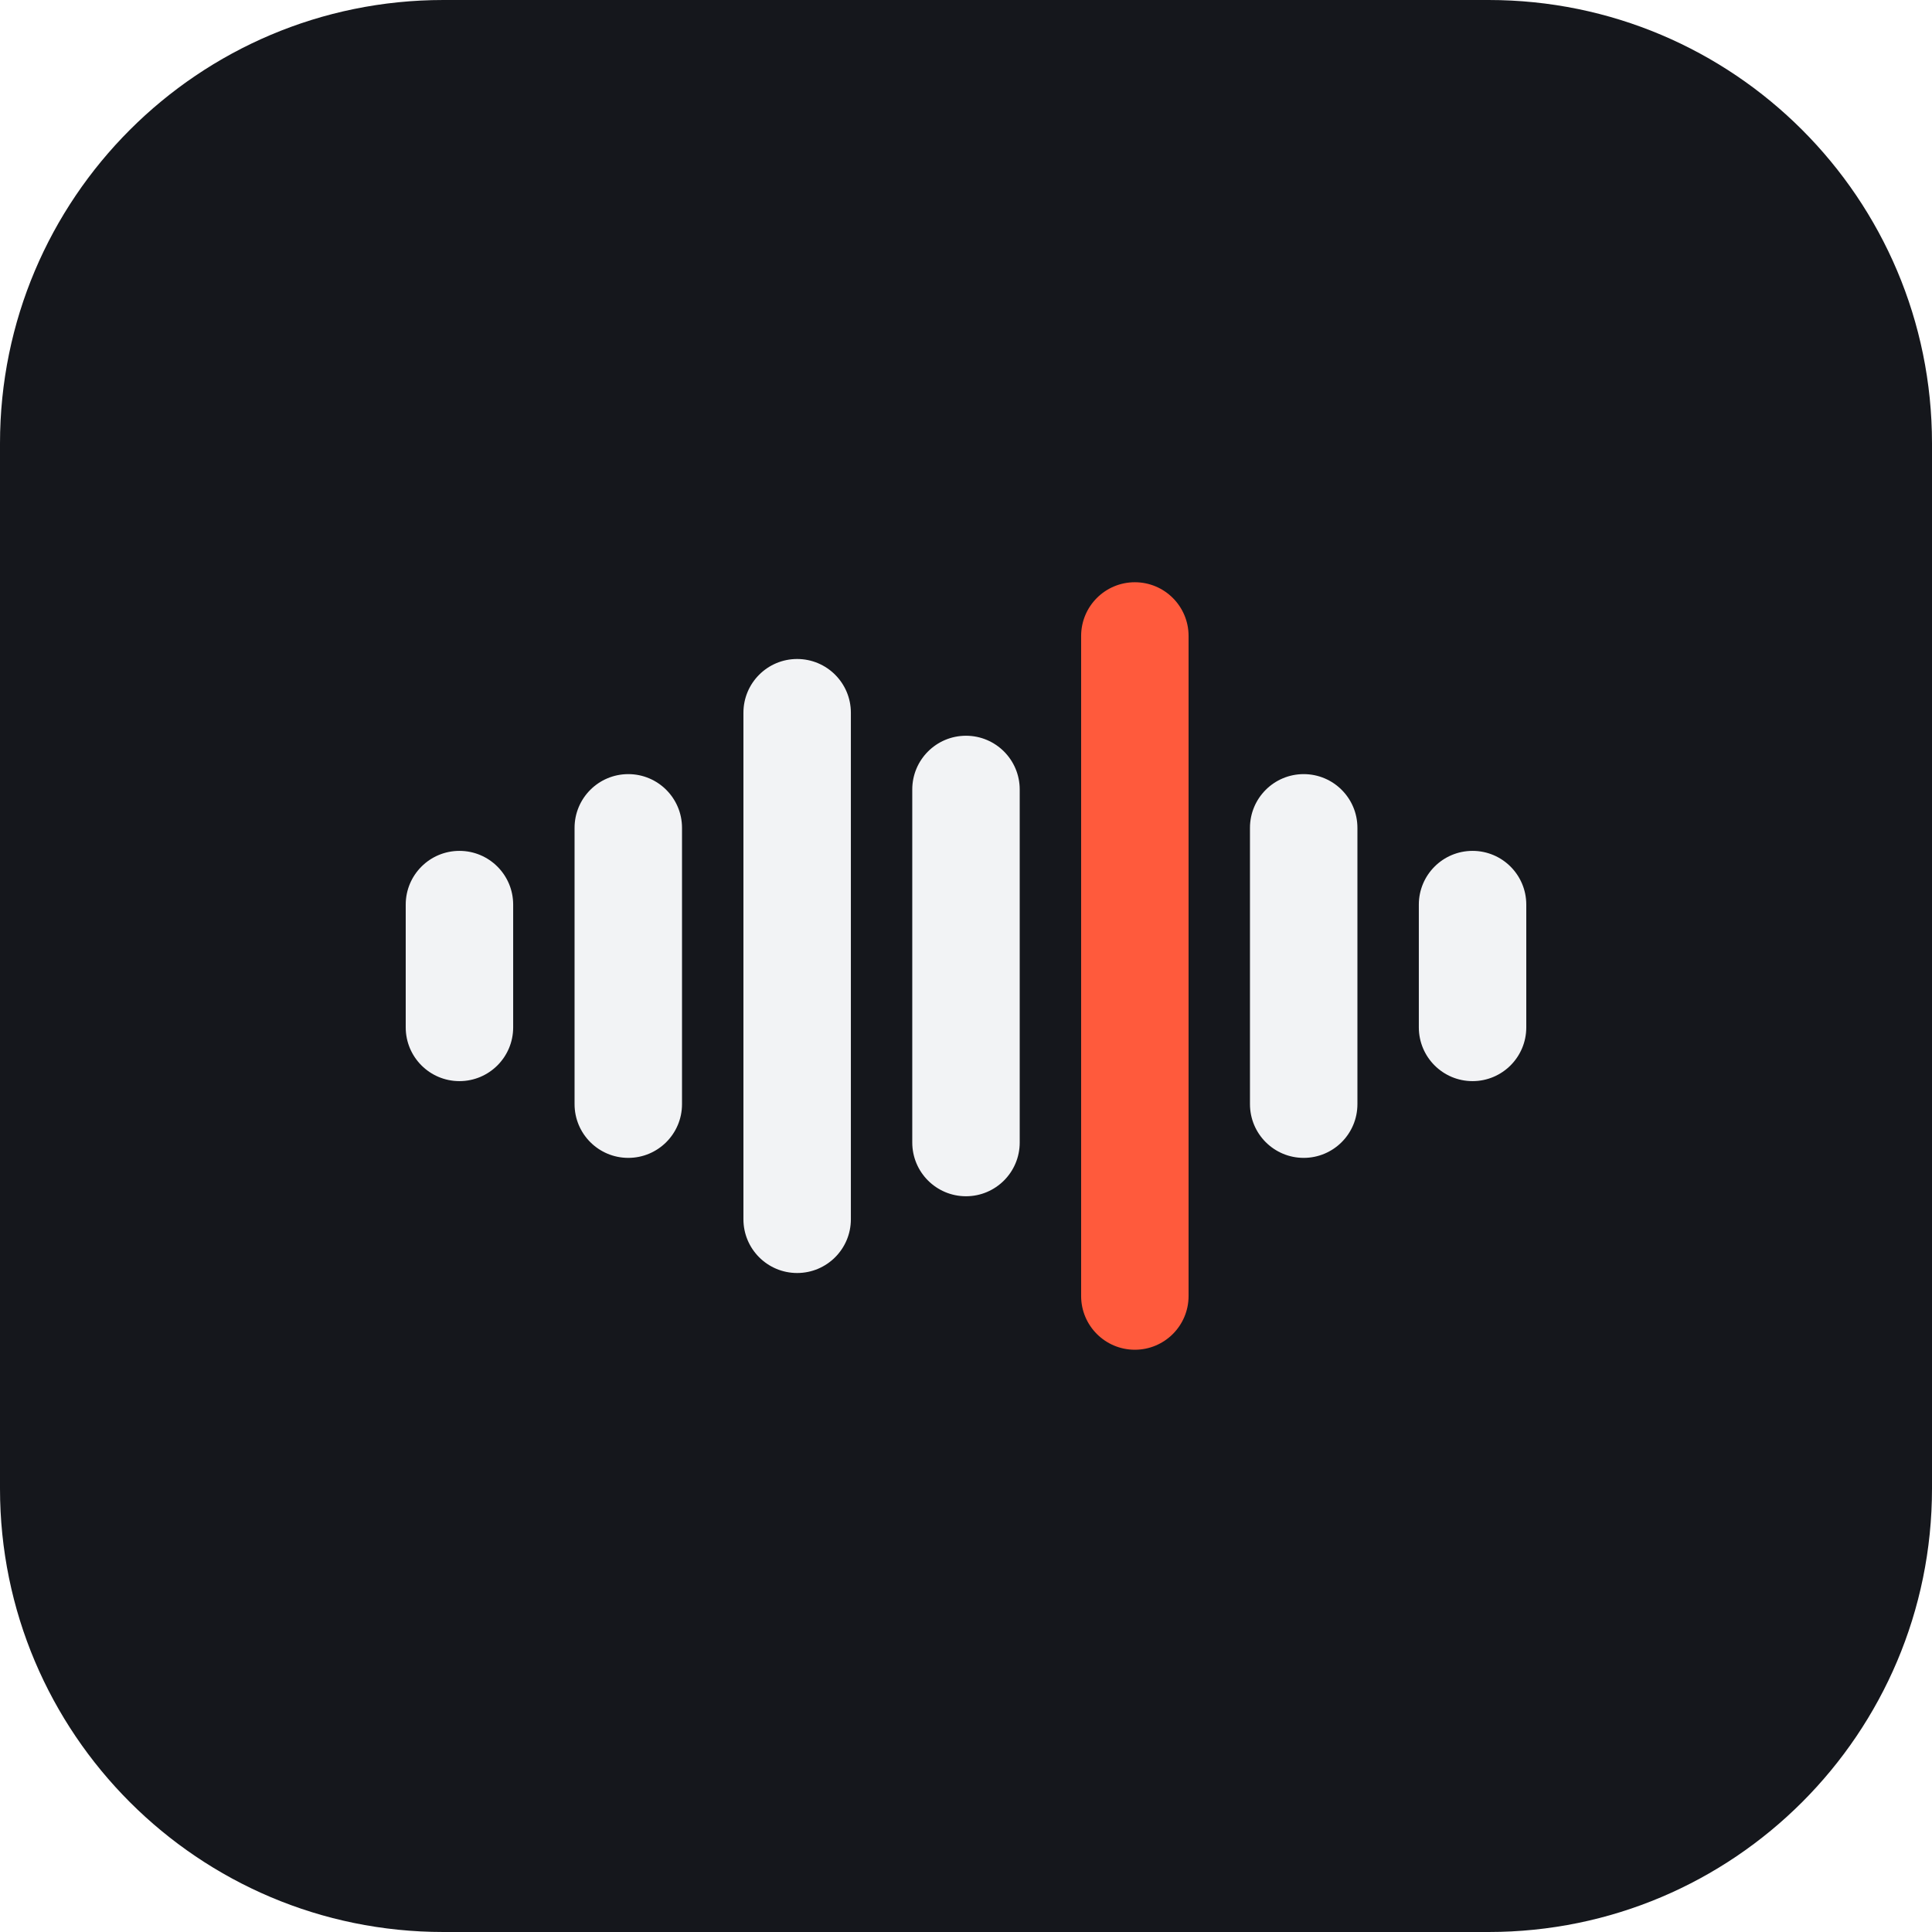
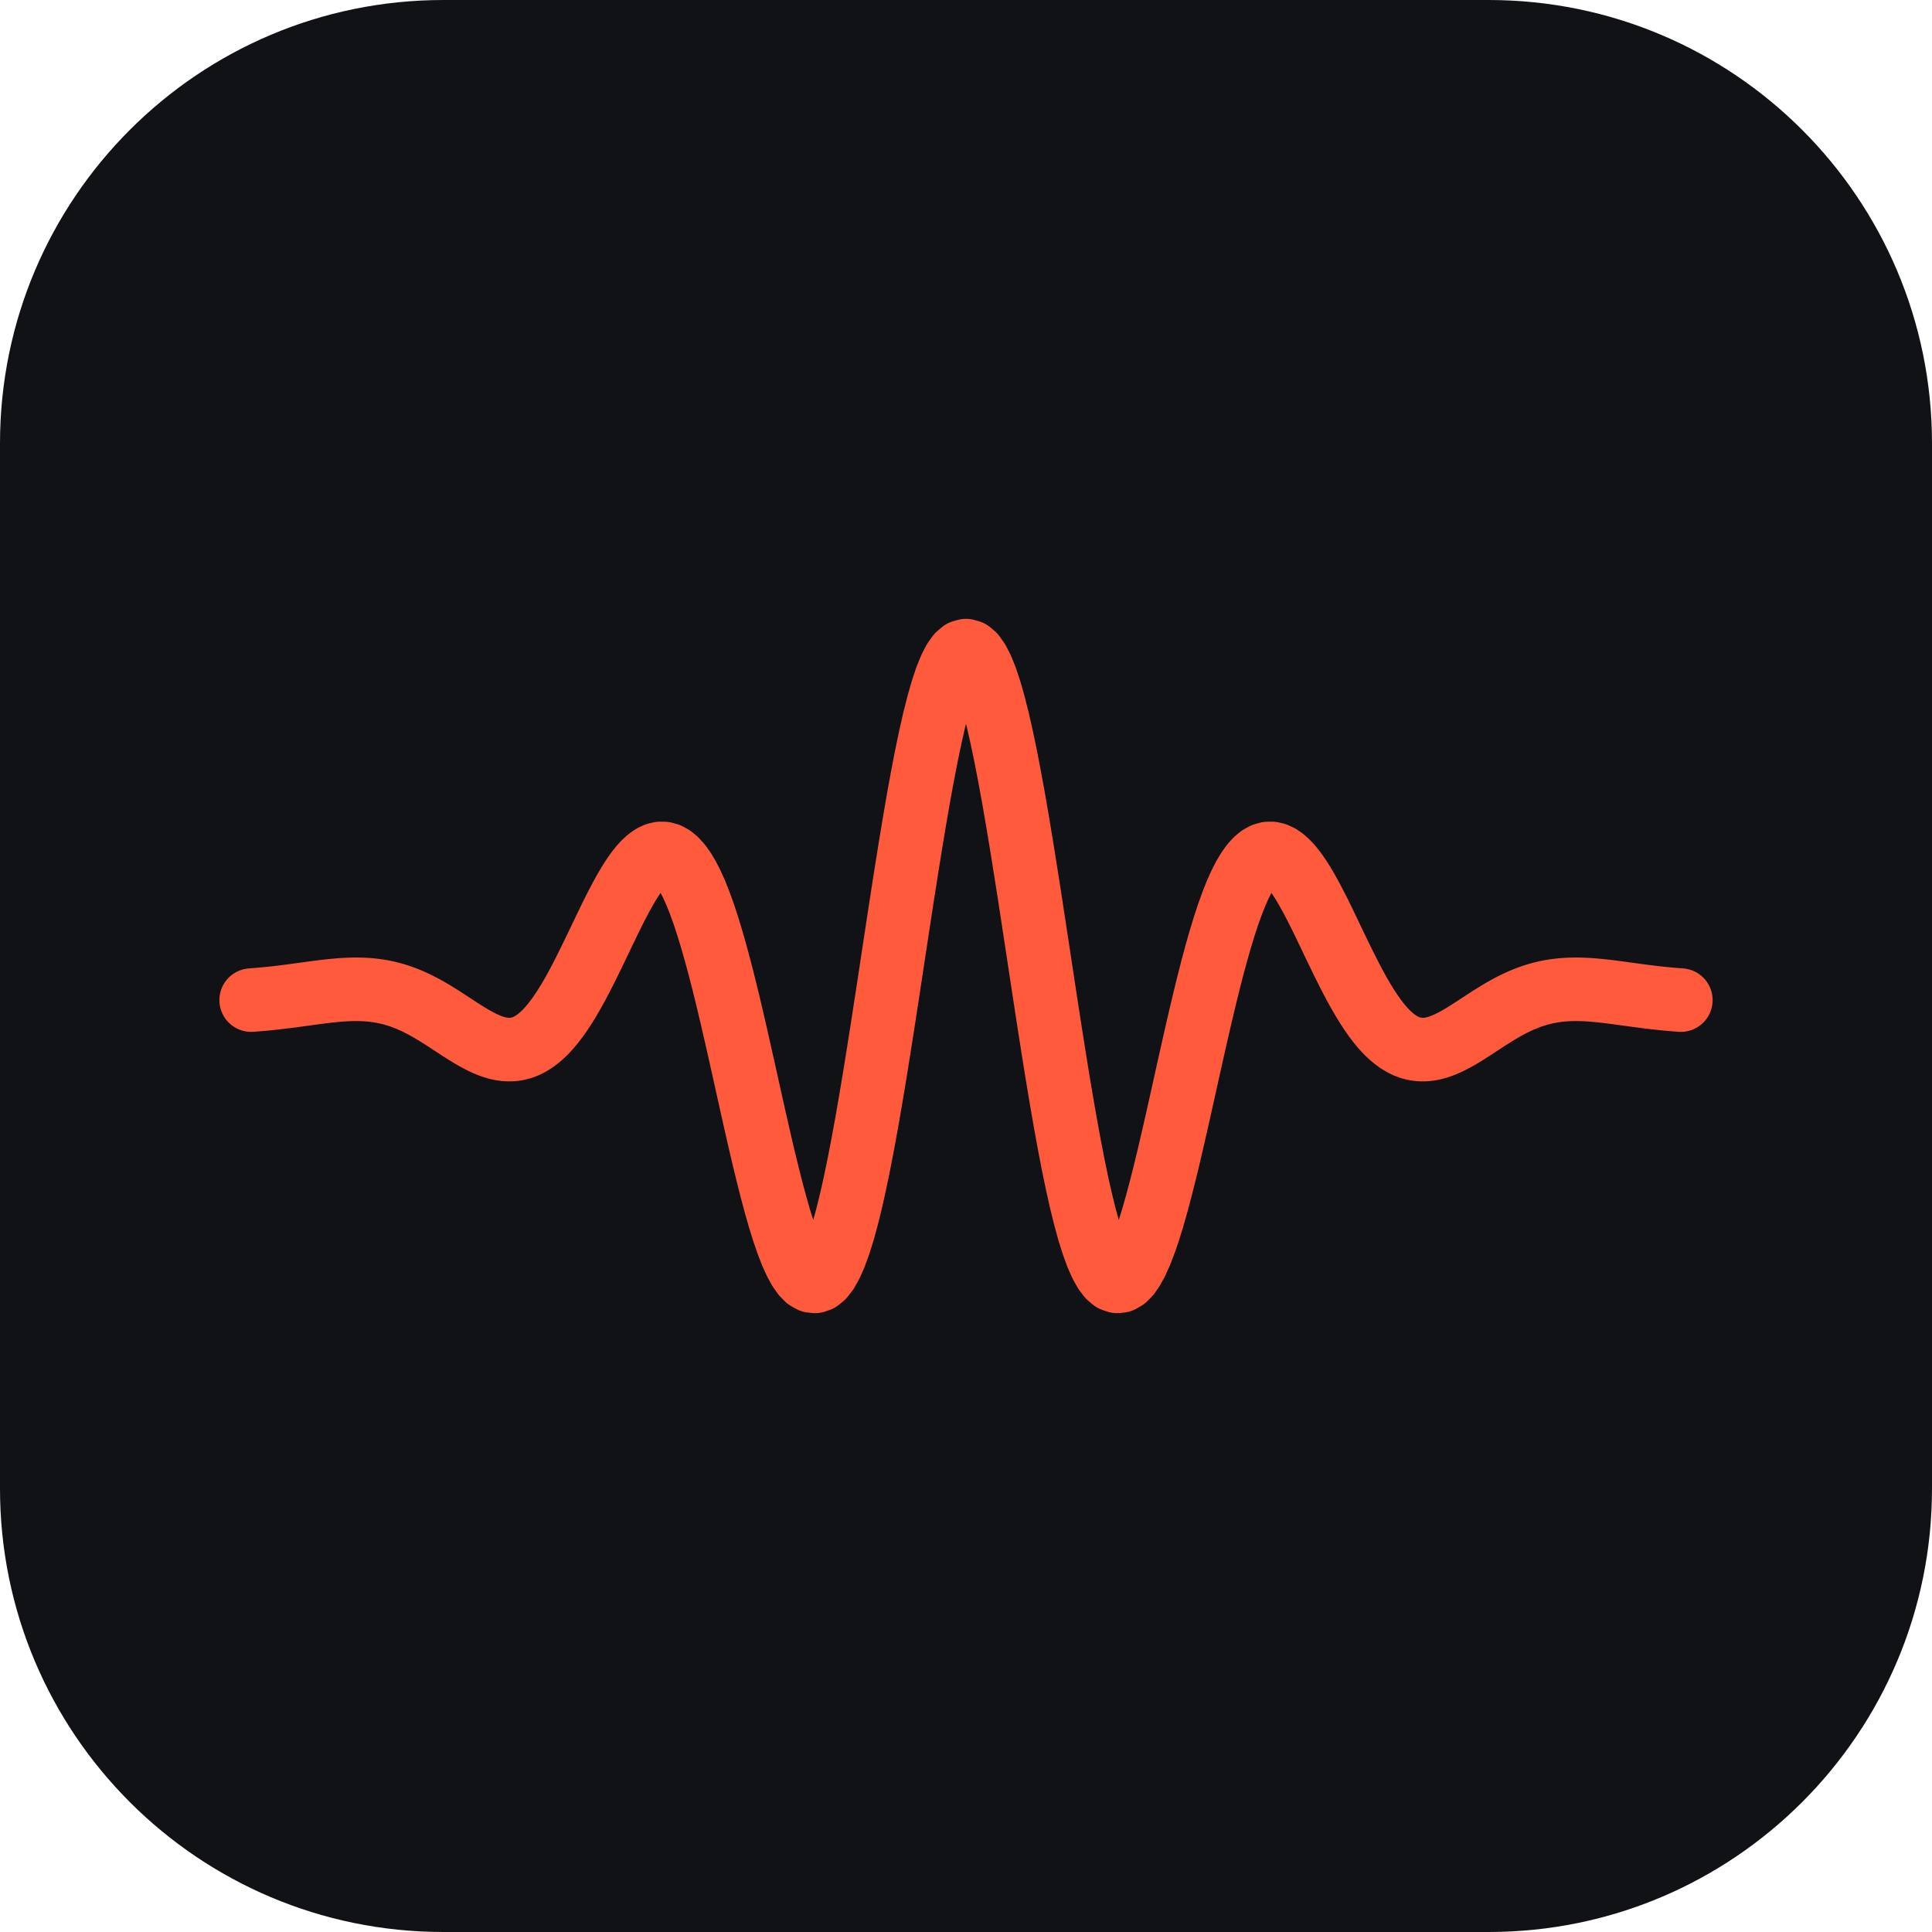
<svg xmlns="http://www.w3.org/2000/svg" viewBox="0 0 1024 1024" width="1024" height="1024" role="img" aria-label="HarmonicFitness">
-   <rect width="1024" height="1024" rx="235" fill="#15171C" />
-   <rect x="215.04" y="450.98" width="56.95" height="122.04" rx="28.48" fill="#F2F3F5" />
-   <rect x="304.53" y="410.3" width="56.95" height="203.4" rx="28.48" fill="#F2F3F5" />
-   <rect x="394.03" y="349.28" width="56.95" height="325.44" rx="28.48" fill="#F2F3F5" />
-   <rect x="483.52" y="389.96" width="56.95" height="244.08" rx="28.48" fill="#F2F3F5" />
-   <rect x="573.02" y="308.6" width="56.95" height="406.79" rx="28.48" fill="#FF5A3C" />
-   <rect x="662.51" y="410.3" width="56.95" height="203.4" rx="28.48" fill="#F2F3F5" />
-   <rect x="752.01" y="450.98" width="56.95" height="122.04" rx="28.48" fill="#F2F3F5" />
+   <rect width="1024" height="1024" rx="235" fill="#111215" />
+   <path d="M133.12 530.07 L135.22 529.91 L137.33 529.74 L139.43 529.56 L141.54 529.36 L143.64 529.15 L145.75 528.92 L147.85 528.68 L149.96 528.42 L152.06 528.16 L154.17 527.89 L156.27 527.61 L158.38 527.32 L160.48 527.04 L162.59 526.75 L164.69 526.46 L166.8 526.17 L168.9 525.9 L171.01 525.63 L173.11 525.38 L175.22 525.15 L177.32 524.94 L179.43 524.75 L181.53 524.59 L183.64 524.47 L185.74 524.39 L187.85 524.34 L189.95 524.35 L192.06 524.4 L194.16 524.51 L196.27 524.67 L198.37 524.9 L200.48 525.19 L202.58 525.54 L204.69 525.97 L206.79 526.47 L208.9 527.04 L211 527.69 L213.11 528.41 L215.21 529.2 L217.32 530.07 L219.42 531.01 L221.53 532.02 L223.63 533.09 L225.74 534.23 L227.84 535.42 L229.94 536.67 L232.05 537.96 L234.15 539.28 L236.26 540.64 L238.36 542.01 L240.47 543.39 L242.57 544.77 L244.68 546.13 L246.78 547.46 L248.89 548.76 L250.99 550 L253.1 551.17 L255.2 552.26 L257.31 553.25 L259.41 554.13 L261.52 554.89 L263.62 555.5 L265.73 555.95 L267.83 556.23 L269.94 556.33 L272.04 556.23 L274.15 555.92 L276.25 555.4 L278.36 554.64 L280.46 553.64 L282.57 552.4 L284.67 550.91 L286.78 549.17 L288.88 547.18 L290.99 544.93 L293.09 542.43 L295.2 539.68 L297.3 536.7 L299.41 533.49 L301.51 530.07 L303.62 526.45 L305.72 522.64 L307.83 518.67 L309.93 514.56 L312.04 510.34 L314.14 506.03 L316.25 501.66 L318.35 497.26 L320.46 492.87 L322.56 488.51 L324.66 484.23 L326.77 480.06 L328.87 476.04 L330.98 472.21 L333.08 468.6 L335.19 465.26 L337.29 462.22 L339.4 459.52 L341.5 457.2 L343.61 455.29 L345.71 453.82 L347.82 452.83 L349.92 452.33 L352.03 452.37 L354.13 452.96 L356.24 454.12 L358.34 455.86 L360.45 458.19 L362.55 461.13 L364.66 464.67 L366.76 468.8 L368.87 473.53 L370.97 478.84 L373.08 484.71 L375.18 491.12 L377.29 498.04 L379.39 505.43 L381.5 513.26 L383.6 521.49 L385.71 530.07 L387.81 538.94 L389.92 548.06 L392.02 557.35 L394.13 566.77 L396.23 576.24 L398.34 585.7 L400.44 595.07 L402.55 604.29 L404.65 613.28 L406.76 621.97 L408.86 630.29 L410.97 638.18 L413.07 645.55 L415.18 652.35 L417.28 658.51 L419.38 663.96 L421.49 668.66 L423.59 672.55 L425.7 675.58 L427.8 677.72 L429.91 678.92 L432.01 679.16 L434.12 678.42 L436.22 676.67 L438.33 673.93 L440.43 670.17 L442.54 665.42 L444.64 659.68 L446.75 652.99 L448.85 645.36 L450.96 636.85 L453.06 627.5 L455.17 617.35 L457.27 606.48 L459.38 594.94 L461.48 582.82 L463.59 570.19 L465.69 557.12 L467.8 543.72 L469.9 530.07 L472.01 516.26 L474.11 502.39 L476.22 488.56 L478.32 474.87 L480.43 461.41 L482.53 448.28 L484.64 435.58 L486.74 423.39 L488.85 411.82 L490.95 400.93 L493.06 390.83 L495.16 381.57 L497.27 373.23 L499.37 365.87 L501.48 359.54 L503.58 354.3 L505.69 350.19 L507.79 347.22 L509.9 345.44 L512 344.84 L514.1 345.44 L516.21 347.22 L518.31 350.19 L520.42 354.3 L522.52 359.54 L524.63 365.87 L526.73 373.23 L528.84 381.57 L530.94 390.83 L533.05 400.93 L535.15 411.82 L537.26 423.39 L539.36 435.58 L541.47 448.28 L543.57 461.41 L545.68 474.87 L547.78 488.56 L549.89 502.39 L551.99 516.26 L554.1 530.07 L556.2 543.72 L558.31 557.12 L560.41 570.19 L562.52 582.82 L564.62 594.94 L566.73 606.48 L568.83 617.35 L570.94 627.5 L573.04 636.85 L575.15 645.36 L577.25 652.99 L579.36 659.68 L581.46 665.42 L583.57 670.17 L585.67 673.93 L587.78 676.67 L589.88 678.42 L591.99 679.16 L594.09 678.92 L596.2 677.72 L598.3 675.58 L600.41 672.55 L602.51 668.66 L604.62 663.96 L606.72 658.51 L608.82 652.35 L610.93 645.55 L613.03 638.18 L615.14 630.29 L617.24 621.97 L619.35 613.28 L621.45 604.29 L623.56 595.07 L625.66 585.7 L627.77 576.24 L629.87 566.77 L631.98 557.35 L634.08 548.06 L636.19 538.94 L638.29 530.07 L640.4 521.49 L642.5 513.26 L644.61 505.43 L646.71 498.04 L648.82 491.12 L650.92 484.71 L653.03 478.84 L655.13 473.53 L657.24 468.8 L659.34 464.67 L661.45 461.13 L663.55 458.19 L665.66 455.86 L667.76 454.12 L669.87 452.96 L671.97 452.37 L674.08 452.33 L676.18 452.83 L678.29 453.82 L680.39 455.29 L682.5 457.2 L684.6 459.52 L686.71 462.22 L688.81 465.26 L690.92 468.6 L693.02 472.21 L695.13 476.04 L697.23 480.06 L699.34 484.23 L701.44 488.51 L703.54 492.87 L705.65 497.26 L707.75 501.66 L709.86 506.03 L711.96 510.34 L714.07 514.56 L716.17 518.67 L718.28 522.64 L720.38 526.45 L722.49 530.07 L724.59 533.49 L726.7 536.7 L728.8 539.68 L730.91 542.43 L733.01 544.93 L735.12 547.18 L737.22 549.17 L739.33 550.91 L741.43 552.4 L743.54 553.64 L745.64 554.64 L747.75 555.4 L749.85 555.92 L751.96 556.23 L754.06 556.33 L756.17 556.23 L758.27 555.95 L760.38 555.5 L762.48 554.89 L764.59 554.13 L766.69 553.25 L768.8 552.26 L770.9 551.17 L773.01 550 L775.11 548.76 L777.22 547.46 L779.32 546.13 L781.43 544.77 L783.53 543.39 L785.64 542.01 L787.74 540.64 L789.85 539.28 L791.95 537.96 L794.06 536.67 L796.16 535.42 L798.26 534.23 L800.37 533.09 L802.47 532.02 L804.58 531.01 L806.68 530.07 L808.79 529.2 L810.89 528.41 L813 527.69 L815.1 527.04 L817.21 526.47 L819.31 525.97 L821.42 525.54 L823.52 525.19 L825.63 524.9 L827.73 524.67 L829.84 524.51 L831.94 524.4 L834.05 524.35 L836.15 524.34 L838.26 524.39 L840.36 524.47 L842.47 524.59 L844.57 524.75 L846.68 524.94 L848.78 525.15 L850.89 525.38 L852.99 525.63 L855.1 525.9 L857.2 526.17 L859.31 526.46 L861.41 526.75 L863.52 527.04 L865.62 527.32 L867.73 527.61 L869.83 527.89 L871.94 528.16 L874.04 528.42 L876.15 528.68 L878.25 528.92 L880.36 529.15 L882.46 529.36 L884.57 529.56 L886.67 529.74 L888.78 529.91 L890.88 530.07" fill="none" stroke="#FF5A3C" stroke-width="33.68" stroke-linecap="round" stroke-linejoin="round" />
</svg>
